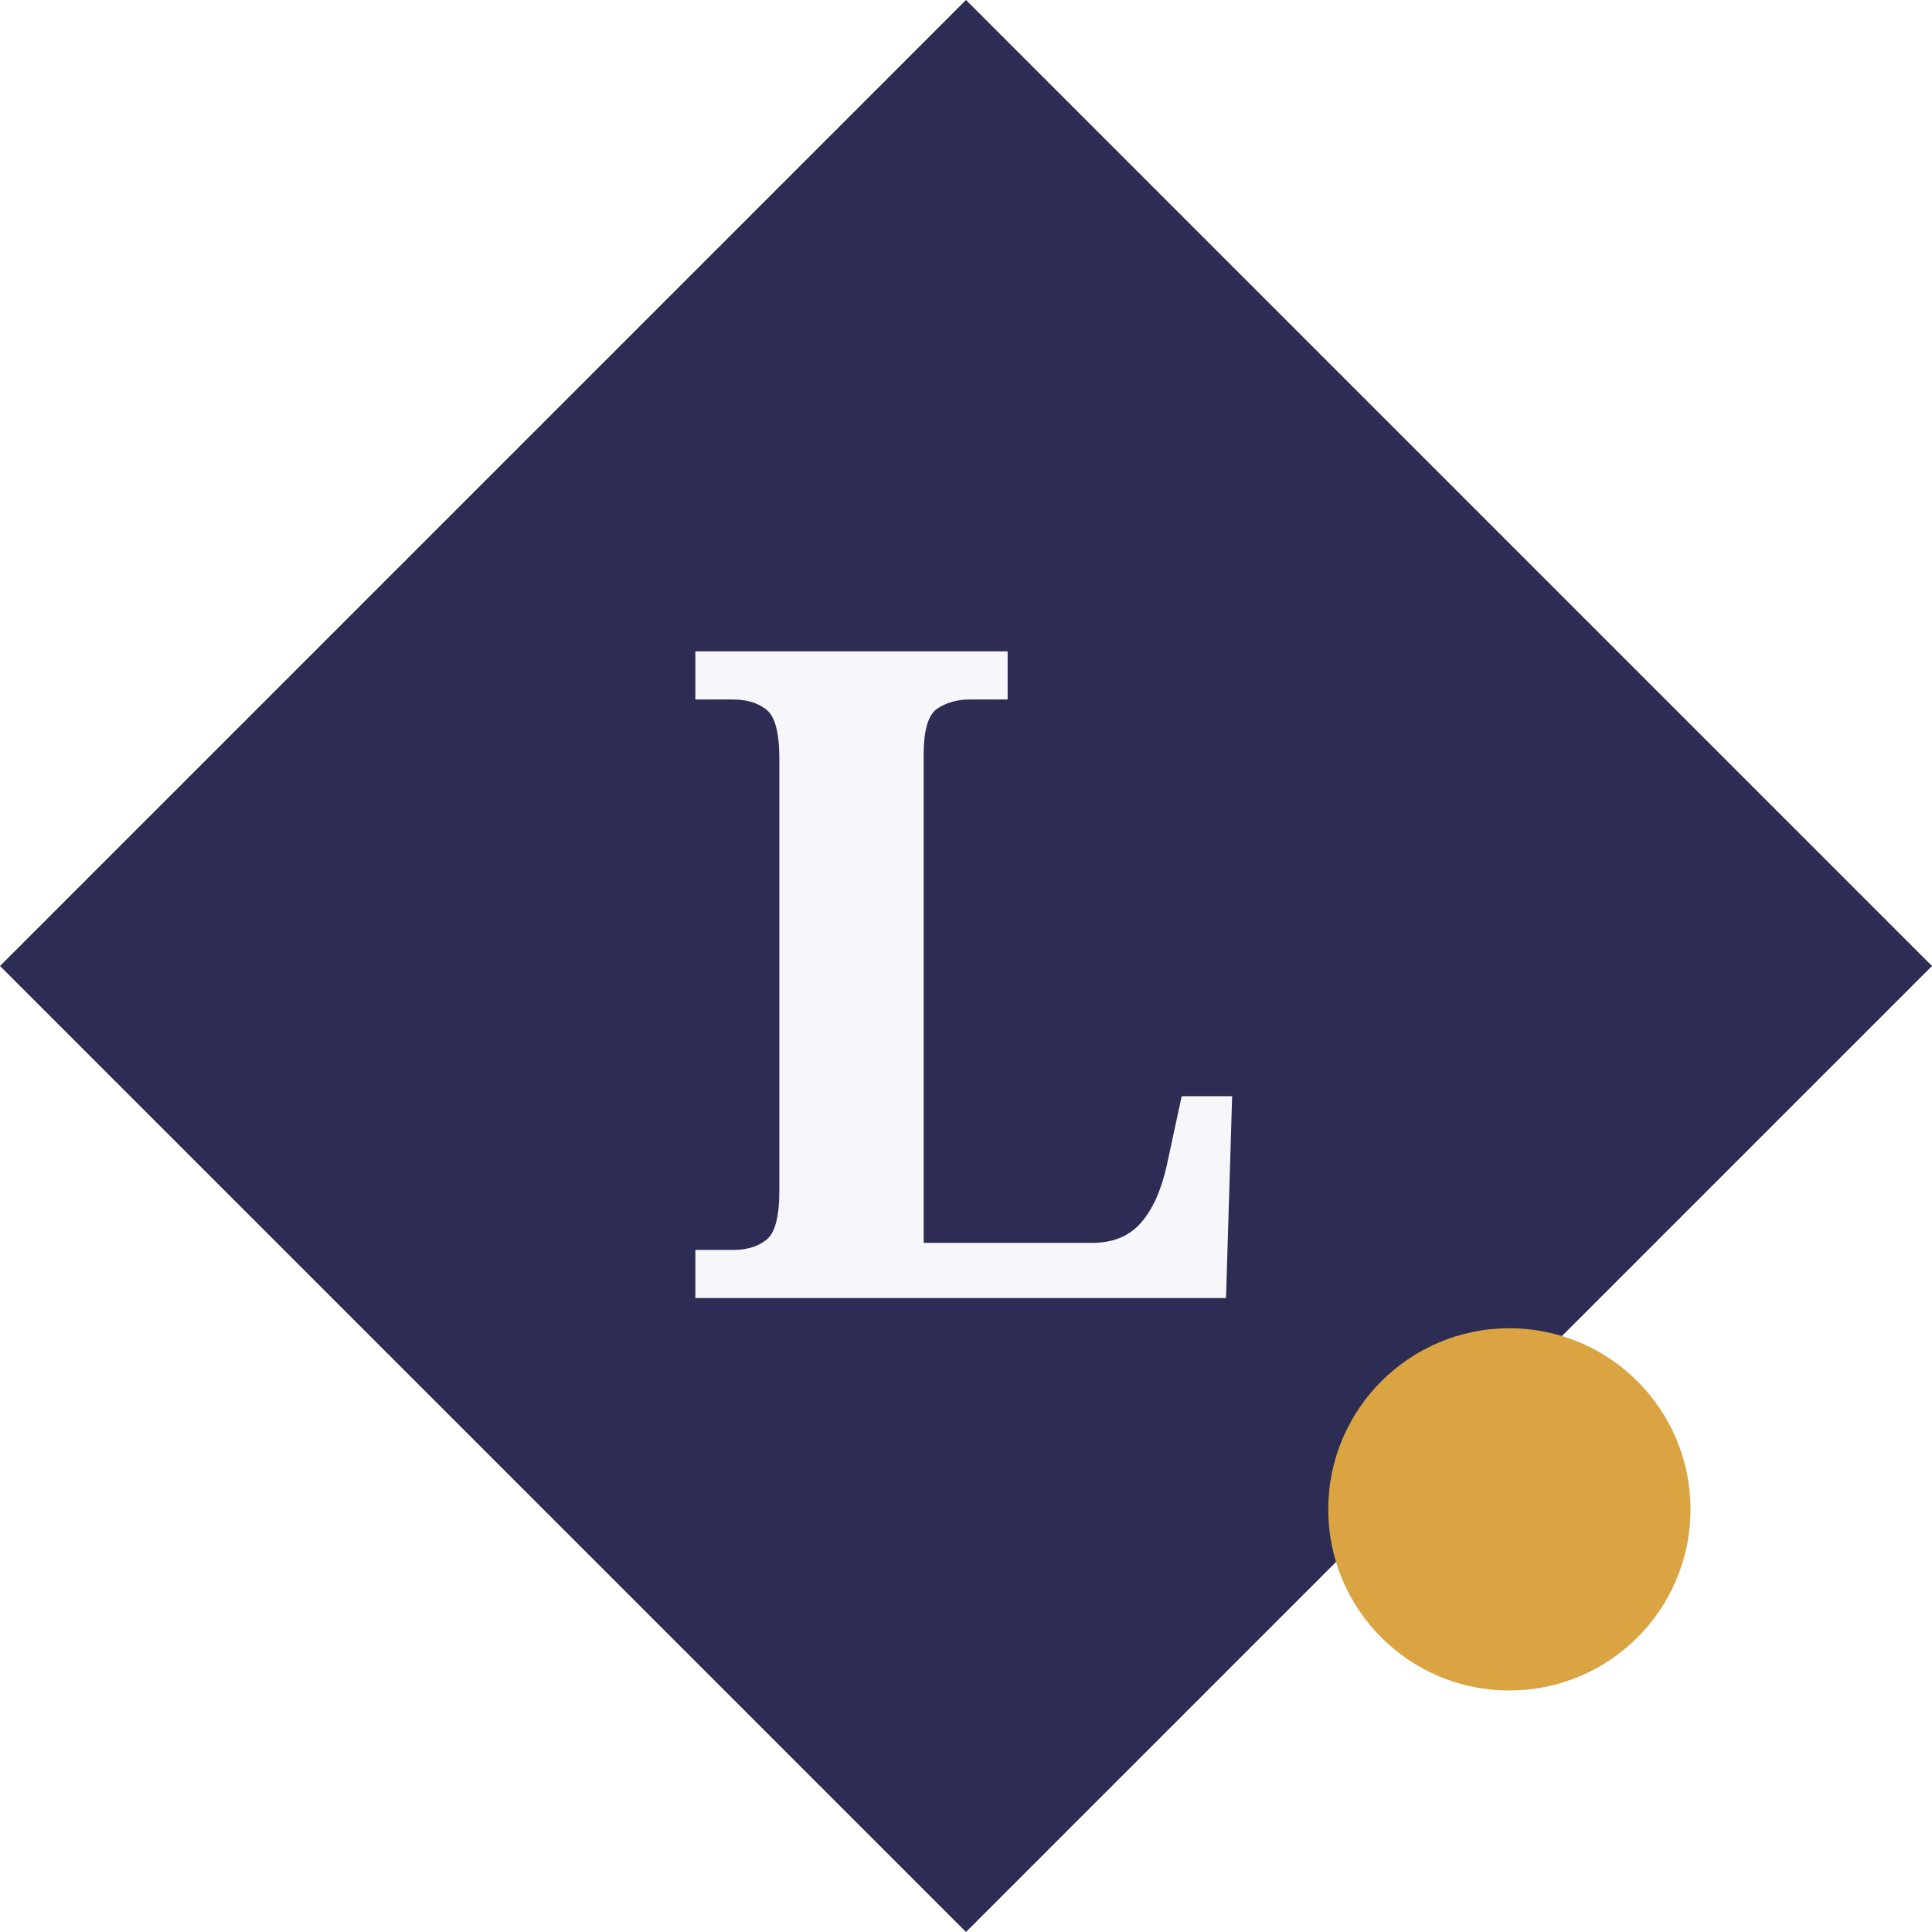
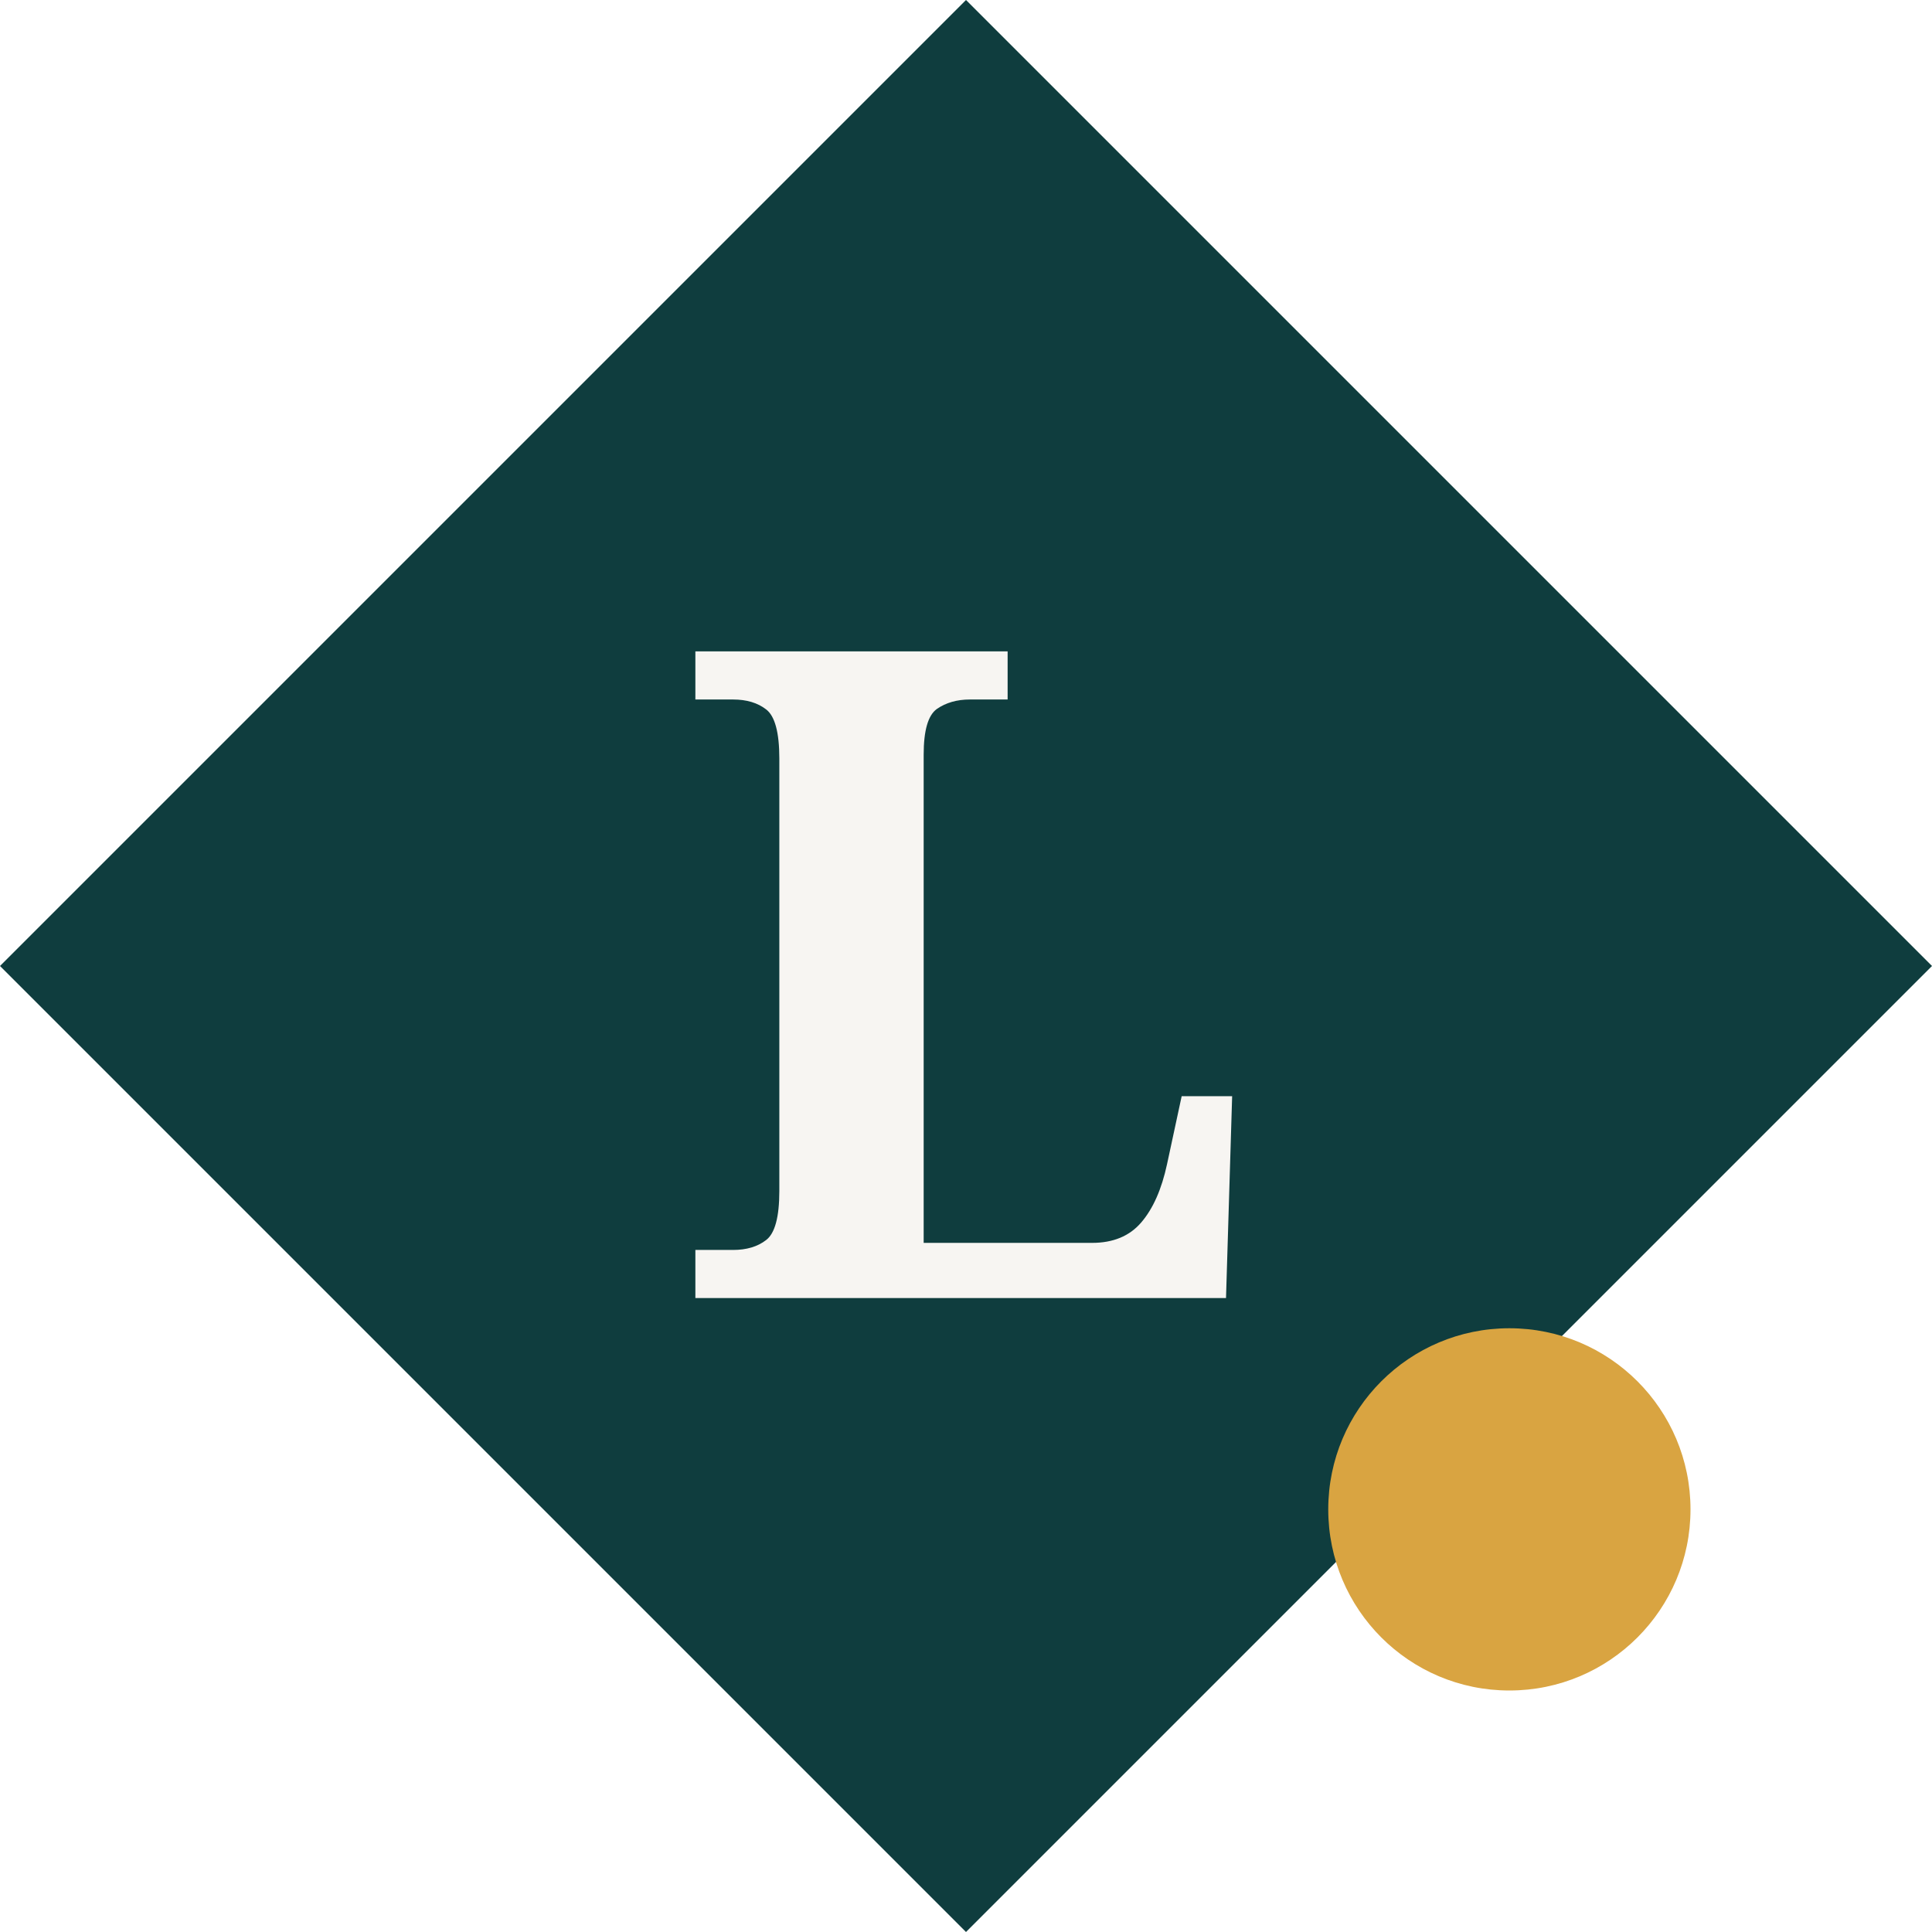
<svg viewBox="0 0 64 64" aria-hidden="true">
-   <path d="M32 0 64 32 32 64 0 32z" fill="#2C2C54" />
-   <text x="32" y="43" text-anchor="middle" font-family="Georgia, serif" font-weight="700" font-size="30" fill="#F7F7FB">L</text>
+   <path d="M32 0 64 32 32 64 0 32z" fill="#0F3D3E" />
+   <text x="32" y="43" text-anchor="middle" font-family="Georgia, serif" font-weight="700" font-size="30" fill="#F7F5F2">L</text>
  <circle cx="50" cy="50" r="6" fill="#D9A441" />
</svg>
